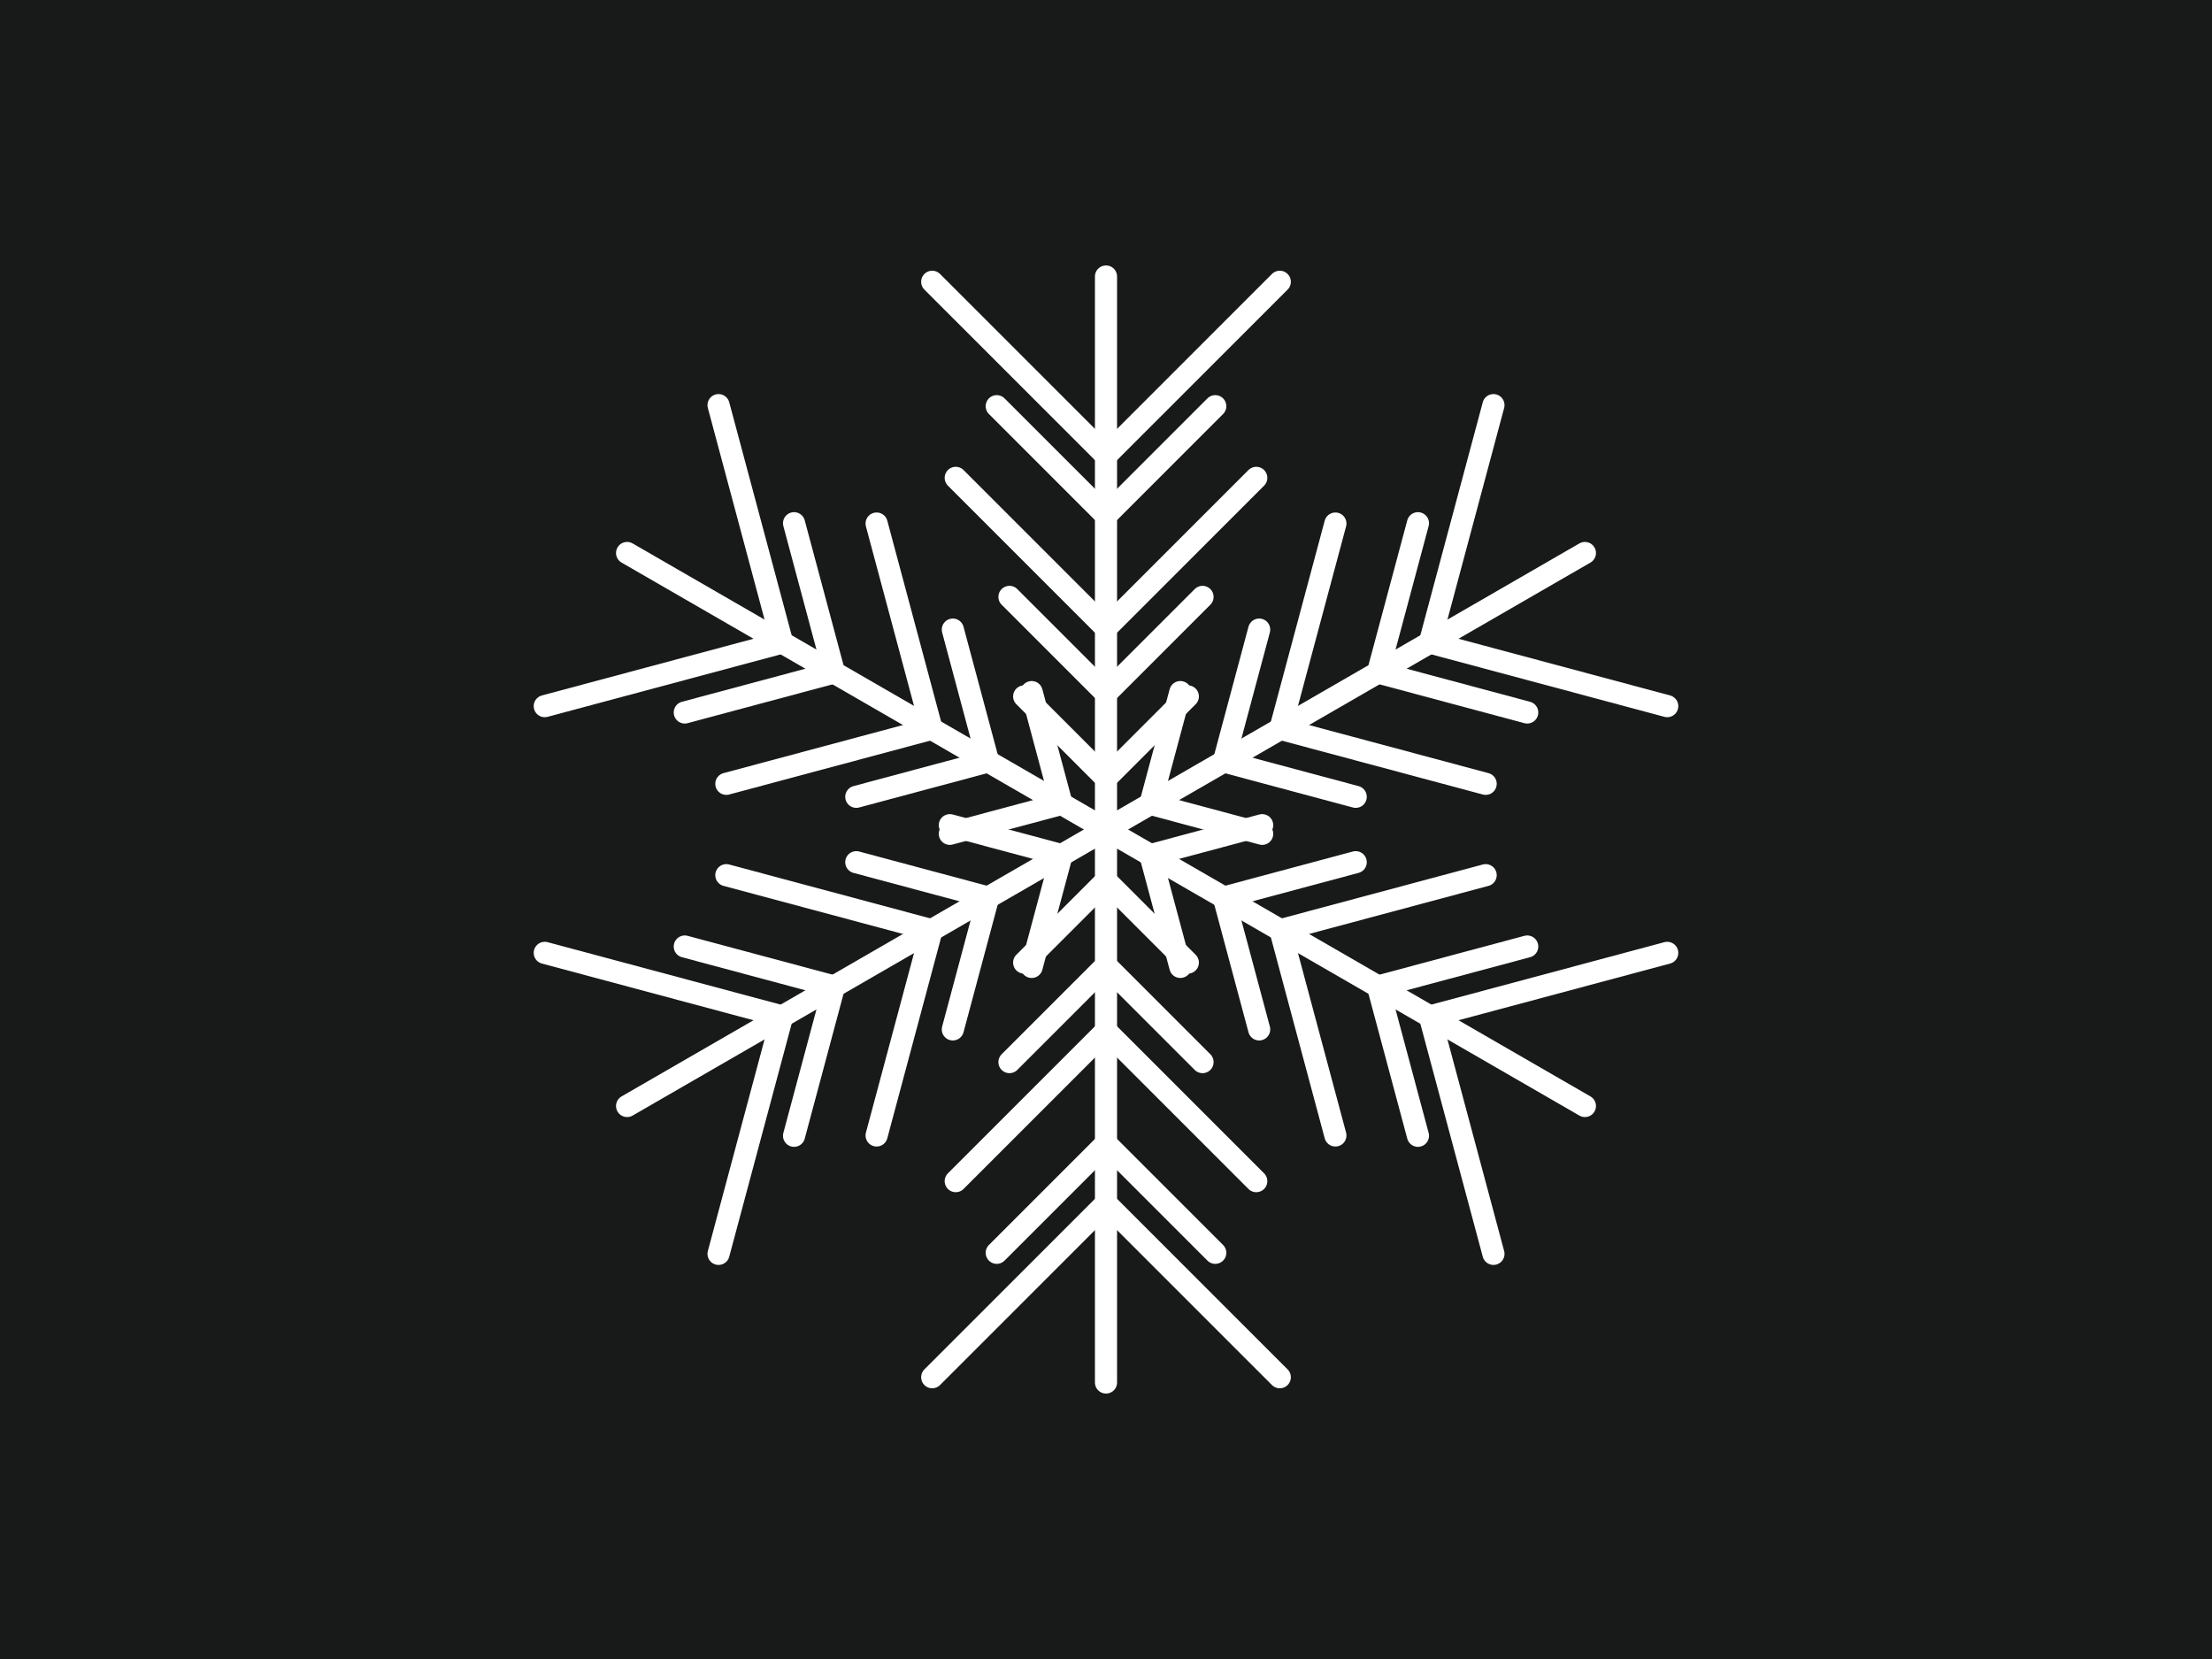
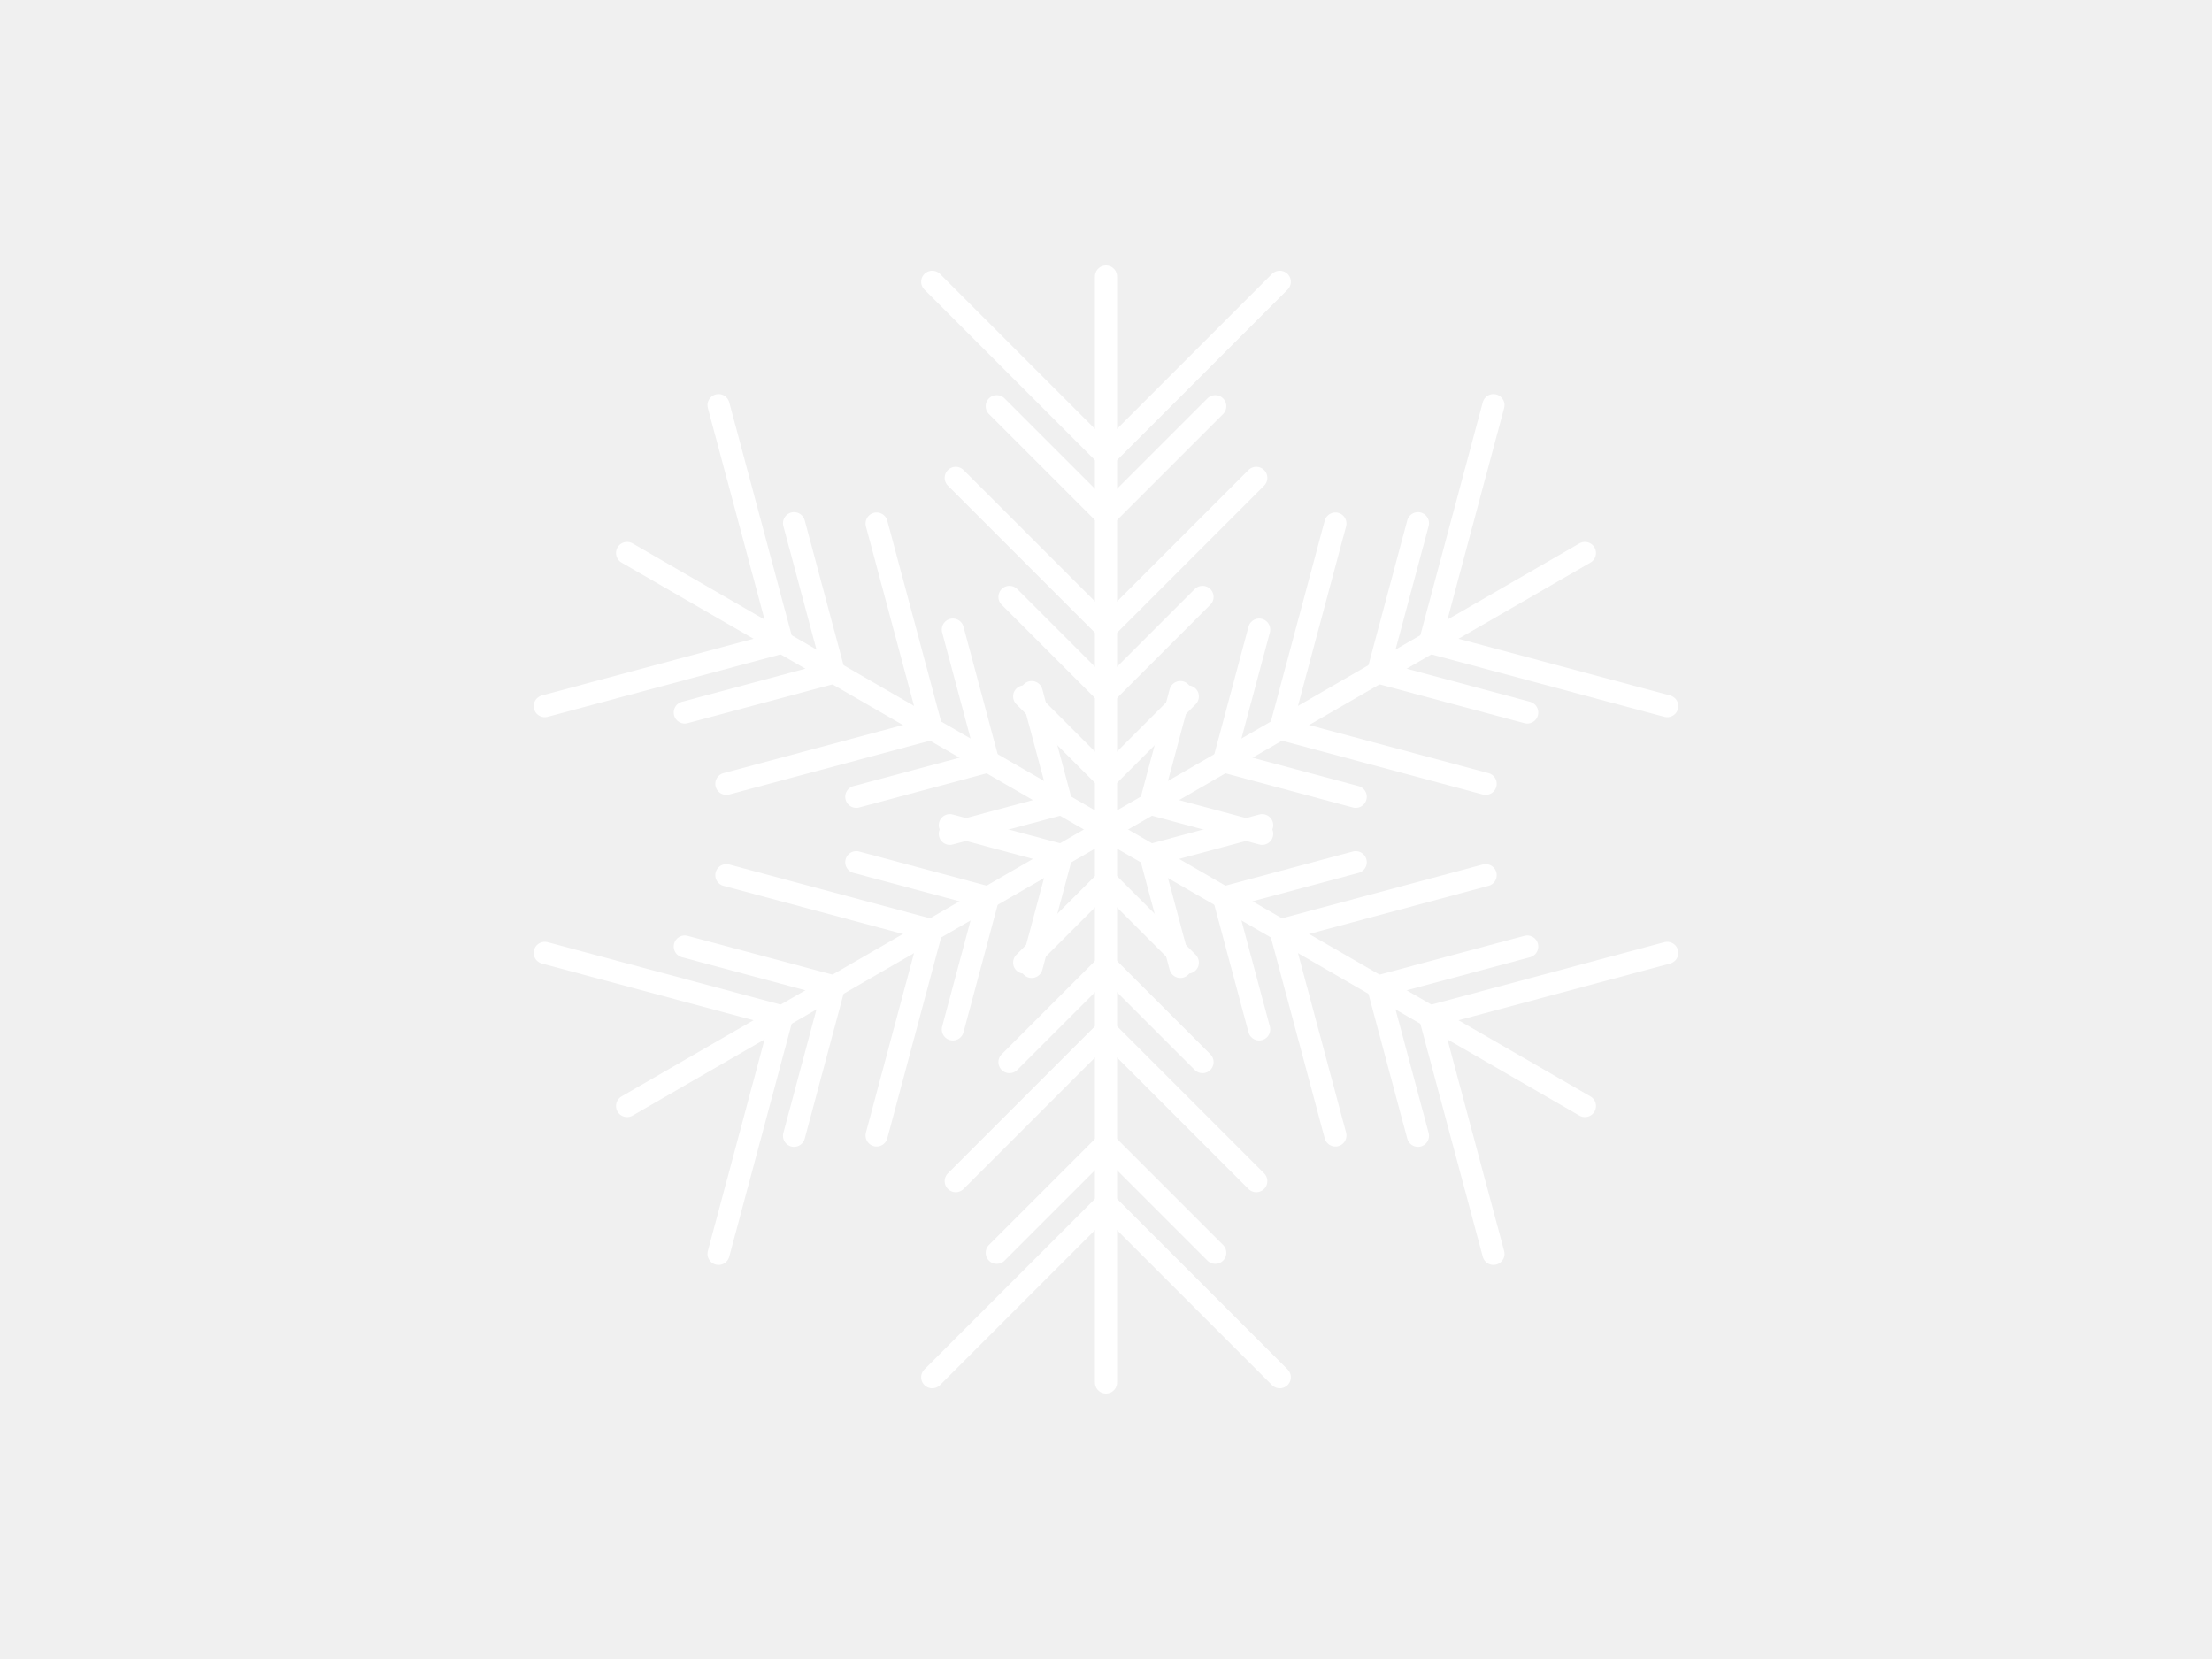
<svg xmlns="http://www.w3.org/2000/svg" version="1.1" width="800" height="600">
-   <g fill="#181919" fill-rule="nonzero" stroke="none" stroke-width="1" stroke-linecap="butt" stroke-linejoin="miter" stroke-miterlimit="10" stroke-dasharray="" stroke-dashoffset="0" font-family="none" font-weight="none" font-size="none" text-anchor="none" style="mix-blend-mode: normal">
+   <g fill="none" fill-rule="nonzero" stroke="none" stroke-width="1" stroke-linecap="butt" stroke-linejoin="miter" stroke-miterlimit="10" stroke-dasharray="" stroke-dashoffset="0" font-family="none" font-weight="none" font-size="none" text-anchor="none" style="mix-blend-mode: normal">
    <rect x="0" y="0" width="800" height="600" />
  </g>
  <g fill="none" fill-rule="nonzero" stroke="#ffffff" stroke-width="8" stroke-linecap="round" stroke-linejoin="miter" stroke-miterlimit="10" stroke-dasharray="" stroke-dashoffset="0" font-family="none" font-weight="none" font-size="none" text-anchor="none" style="mix-blend-mode: normal">
    <g id="Snowflake">
      <g>
        <line x1="400" y1="300" x2="400" y2="500" />
        <polyline points="370.404,348.131 400,318.535 429.596,348.131" />
        <polyline points="365.086,384.124 400,349.209 434.914,384.124" />
        <polyline points="345.653,427.174 400,372.826 454.347,427.174" />
        <polyline points="360.482,453.092 400,413.574 439.518,453.092" />
        <polyline points="337.147,498.093 400,435.24 462.853,498.093" />
      </g>
      <g>
        <line x1="400" y1="300" x2="226.795" y2="400" />
        <polyline points="343.519,298.435 383.948,309.268 373.115,349.696" />
        <polyline points="309.689,311.825 357.383,324.605 344.604,372.299" />
        <polyline points="262.691,316.521 336.931,336.413 317.038,410.653" />
        <polyline points="247.659,342.323 301.642,356.787 287.177,410.77" />
        <polyline points="197.02,344.615 282.878,367.62 259.873,453.478" />
      </g>
      <g>
        <line x1="400" y1="300" x2="226.795" y2="200" />
        <polyline points="373.115,250.304 383.948,290.732 343.519,301.565" />
        <polyline points="344.604,227.701 357.383,275.395 309.689,288.175" />
        <polyline points="317.038,189.347 336.931,263.587 262.691,283.479" />
        <polyline points="287.177,189.23 301.642,243.213 247.659,257.677" />
        <polyline points="259.873,146.522 282.878,232.38 197.02,255.385" />
      </g>
      <g>
        <line x1="400" y1="300" x2="400" y2="100" />
        <polyline points="429.596,251.869 400,281.465 370.404,251.869" />
        <polyline points="434.914,215.876 400,250.791 365.086,215.876" />
        <polyline points="454.347,172.826 400,227.174 345.653,172.826" />
        <polyline points="439.518,146.908 400,186.426 360.482,146.908" />
        <polyline points="462.853,101.907 400,164.76 337.147,101.907" />
      </g>
      <g>
        <line x1="400" y1="300" x2="573.205" y2="200" />
        <polyline points="456.481,301.565 416.052,290.732 426.885,250.304" />
        <polyline points="490.311,288.175 442.617,275.395 455.396,227.701" />
        <polyline points="537.309,283.479 463.069,263.587 482.962,189.347" />
        <polyline points="552.341,257.677 498.358,243.213 512.823,189.23" />
        <polyline points="602.98,255.385 517.122,232.38 540.127,146.522" />
      </g>
      <g>
        <line x1="400" y1="300" x2="573.205" y2="400" />
        <polyline points="426.885,349.696 416.052,309.268 456.481,298.435" />
        <polyline points="455.396,372.299 442.617,324.605 490.311,311.825" />
        <polyline points="482.962,410.653 463.069,336.413 537.309,316.521" />
        <polyline points="512.823,410.77 498.358,356.787 552.341,342.323" />
        <polyline points="540.127,453.478 517.122,367.62 602.98,344.615" />
      </g>
    </g>
  </g>
  <g fill="none" fill-rule="nonzero" stroke="none" stroke-width="1" stroke-linecap="butt" stroke-linejoin="miter" stroke-miterlimit="10" stroke-dasharray="" stroke-dashoffset="0" font-family="sans-serif" font-weight="normal" font-size="12" text-anchor="start" style="mix-blend-mode: normal" />
</svg>
